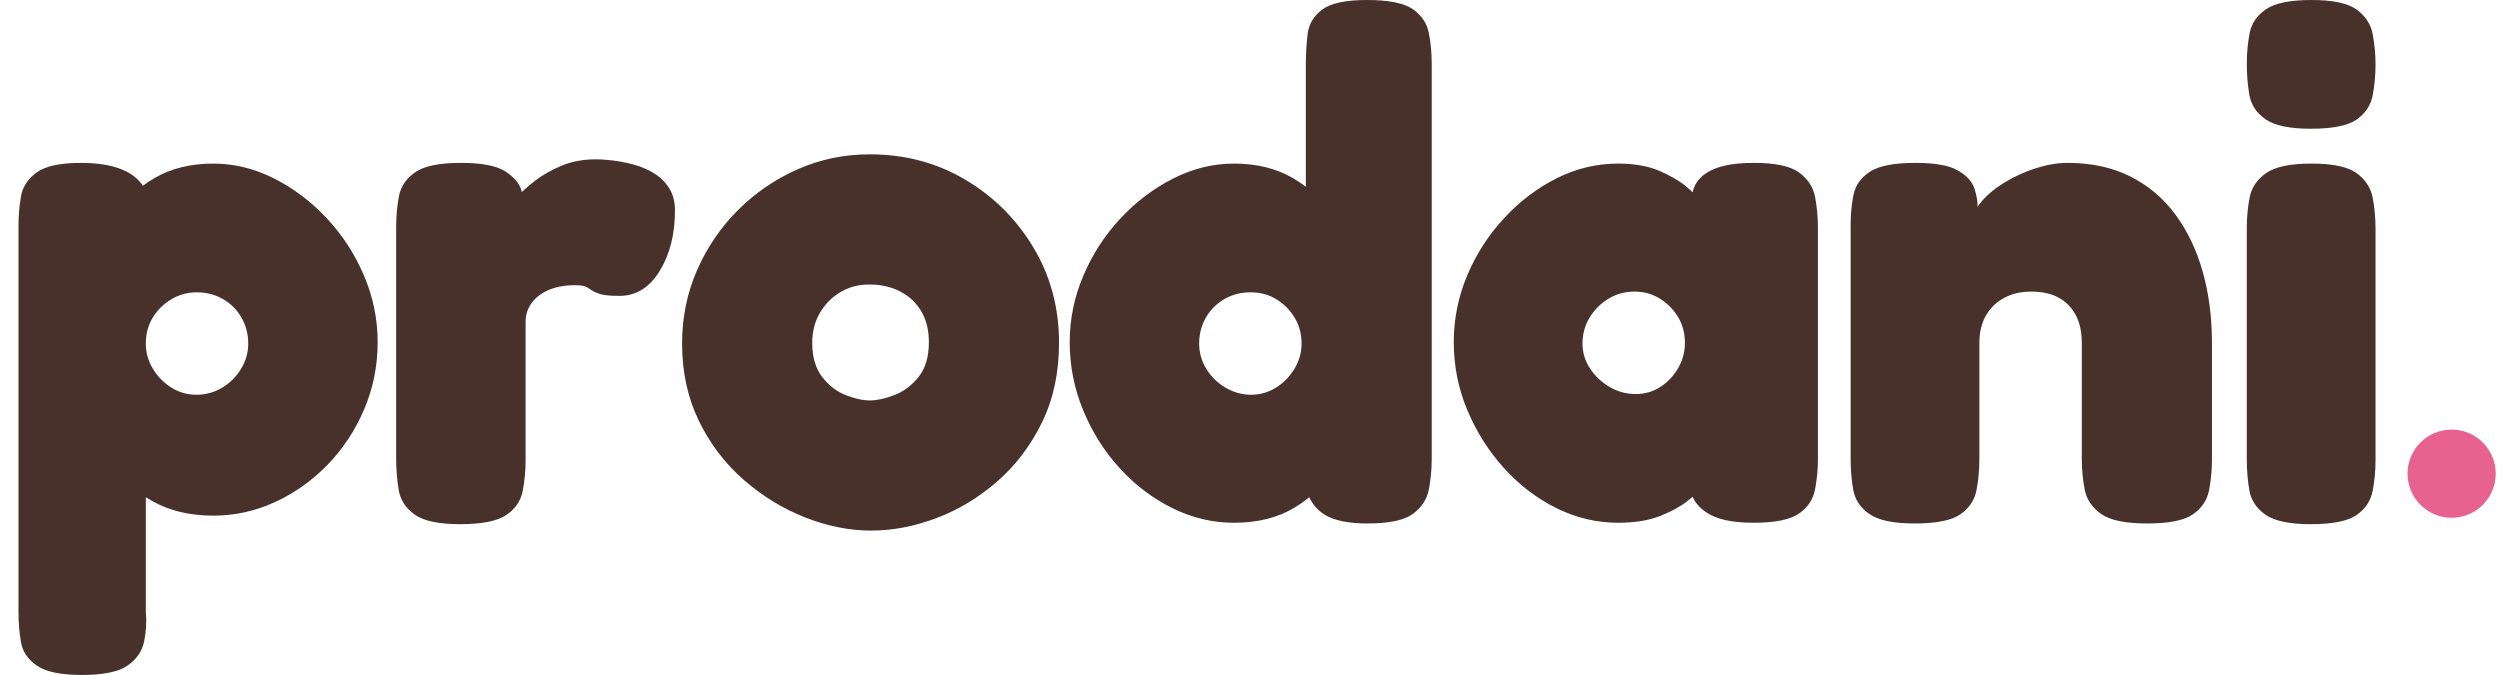
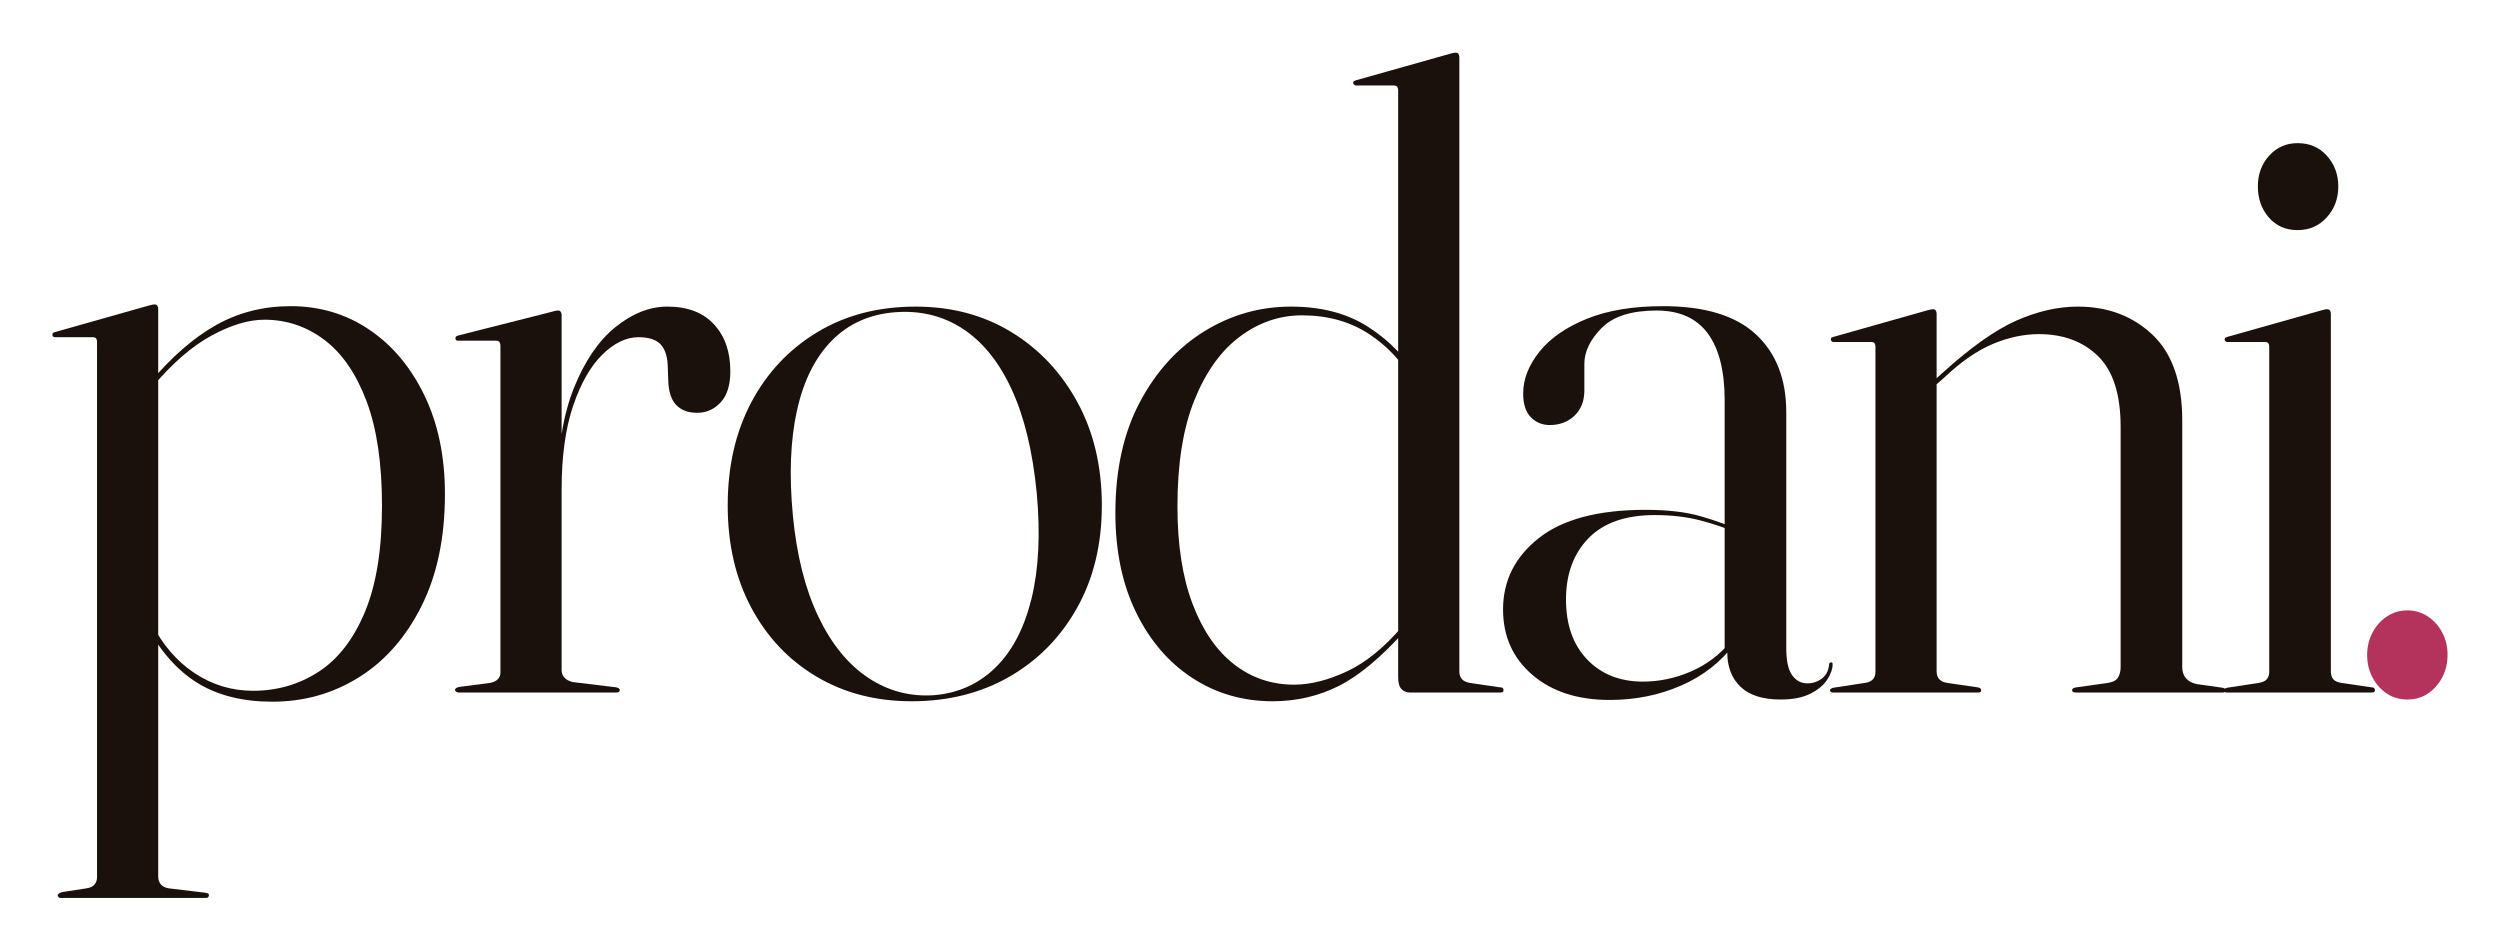
- <svg xmlns="http://www.w3.org/2000/svg" viewBox="0 -728 3515 949" role="img" aria-label="prodani">
-   <path fill="#48312A" d="M300 -3Q251 -3 215.0 -23.0Q179 -43 156.0 -77.5Q133 -112 122.0 -156.0Q111 -200 112 -249Q113 -297 124.5 -342.0Q136 -387 159.0 -422.0Q182 -457 217.0 -477.5Q252 -498 300 -498Q344 -498 385.5 -477.0Q427 -456 460.0 -420.5Q493 -385 512.0 -340.0Q531 -295 531 -247Q531 -197 512.0 -152.5Q493 -108 460.5 -74.5Q428 -41 386.5 -22.0Q345 -3 300 -3ZM115 221Q71 221 52.0 208.0Q33 195 29.5 175.0Q26 155 26 133V-410Q26 -432 29.5 -452.0Q33 -472 51.5 -485.5Q70 -499 114 -499Q149 -499 172.0 -489.5Q195 -480 205 -460V132Q207 154 202.5 174.5Q198 195 179.0 208.0Q160 221 115 221ZM276 -173Q296 -173 312.5 -183.0Q329 -193 339.0 -209.5Q349 -226 349 -245Q349 -265 339.5 -281.5Q330 -298 313.5 -307.5Q297 -317 277 -317Q257 -317 240.5 -307.0Q224 -297 214.5 -281.0Q205 -265 205 -245Q205 -226 215.0 -209.5Q225 -193 241.0 -183.0Q257 -173 276 -173Z M647 9Q602 9 583.0 -4.5Q564 -18 560.5 -39.5Q557 -61 557 -83V-409Q557 -432 561.0 -452.5Q565 -473 584.0 -486.0Q603 -499 648 -499Q692 -499 710.5 -487.0Q729 -475 733.0 -460.5Q737 -446 737 -438L721 -444Q721 -444 729.0 -453.0Q737 -462 752.5 -474.0Q768 -486 789.5 -495.0Q811 -504 838 -504Q847 -504 860.5 -502.5Q874 -501 889.5 -497.0Q905 -493 918.5 -485.0Q932 -477 940.5 -464.0Q949 -451 949 -432Q949 -382 927.5 -347.0Q906 -312 871 -312Q852 -312 844.0 -314.5Q836 -317 832.5 -319.5Q829 -322 824.5 -324.5Q820 -327 808 -327Q793 -327 780.5 -323.5Q768 -320 758.5 -313.0Q749 -306 744.0 -296.5Q739 -287 739 -276V-81Q739 -59 735.0 -38.0Q731 -17 712.0 -4.0Q693 9 647 9Z M1225 18Q1179 18 1132.0 -0.5Q1085 -19 1045.5 -53.5Q1006 -88 982.5 -136.5Q959 -185 959 -245Q959 -300 980.0 -348.0Q1001 -396 1037.5 -432.5Q1074 -469 1121.5 -490.0Q1169 -511 1223 -511Q1297 -511 1357.0 -475.5Q1417 -440 1453.0 -380.0Q1489 -320 1489 -246Q1489 -183 1465.0 -134.0Q1441 -85 1402.0 -51.0Q1363 -17 1316.5 0.5Q1270 18 1225 18ZM1223 -165Q1238 -165 1257.5 -172.5Q1277 -180 1291.5 -198.0Q1306 -216 1306 -247Q1306 -272 1295.5 -290.0Q1285 -308 1266.0 -318.0Q1247 -328 1222 -328Q1200 -328 1182.0 -317.5Q1164 -307 1153.0 -288.5Q1142 -270 1142 -246Q1142 -216 1156.0 -198.0Q1170 -180 1189.0 -172.5Q1208 -165 1223 -165Z M1735 7Q1690 7 1648.5 -13.5Q1607 -34 1574.5 -69.5Q1542 -105 1523.0 -151.0Q1504 -197 1504 -247Q1504 -295 1523.0 -340.0Q1542 -385 1575.0 -420.5Q1608 -456 1649.5 -477.0Q1691 -498 1735 -498Q1783 -498 1818.0 -477.5Q1853 -457 1876.0 -422.0Q1899 -387 1910.5 -342.0Q1922 -297 1923 -249Q1924 -200 1913.0 -154.5Q1902 -109 1879.0 -72.5Q1856 -36 1820.5 -14.5Q1785 7 1735 7ZM1759 -173Q1778 -173 1794.0 -183.0Q1810 -193 1820.0 -209.5Q1830 -226 1830 -245Q1830 -265 1820.5 -281.0Q1811 -297 1795.0 -307.0Q1779 -317 1758 -317Q1738 -317 1721.5 -307.5Q1705 -298 1695.5 -281.5Q1686 -265 1686 -245Q1686 -226 1696.0 -209.5Q1706 -193 1723.0 -183.0Q1740 -173 1759 -173ZM1923 8Q1883 8 1863.0 -4.0Q1843 -16 1836 -42V-637Q1836 -659 1838.5 -680.0Q1841 -701 1859.0 -714.5Q1877 -728 1922 -728Q1968 -728 1986.5 -715.0Q2005 -702 2009.0 -681.5Q2013 -661 2013 -638V-83Q2013 -61 2009.0 -40.0Q2005 -19 1986.5 -5.5Q1968 8 1923 8Z M2465 7Q2420 7 2398.5 -8.0Q2377 -23 2378 -42H2392Q2387 -35 2372.5 -23.5Q2358 -12 2334.0 -2.5Q2310 7 2275 7Q2230 7 2188.5 -13.5Q2147 -34 2114.5 -70.0Q2082 -106 2063.0 -151.5Q2044 -197 2044 -247Q2044 -296 2063.0 -341.0Q2082 -386 2115.0 -421.5Q2148 -457 2189.0 -477.5Q2230 -498 2275 -498Q2309 -498 2332.5 -488.0Q2356 -478 2370.5 -466.0Q2385 -454 2390 -446H2379Q2378 -471 2399.5 -485.0Q2421 -499 2466 -499Q2511 -499 2529.5 -485.5Q2548 -472 2552.0 -451.0Q2556 -430 2556 -408V-83Q2556 -61 2552.0 -40.0Q2548 -19 2529.5 -6.0Q2511 7 2465 7ZM2300 -174Q2319 -174 2334.5 -184.0Q2350 -194 2359.5 -210.5Q2369 -227 2369 -246Q2369 -266 2359.5 -282.0Q2350 -298 2334.0 -308.0Q2318 -318 2298 -318Q2278 -318 2261.5 -308.0Q2245 -298 2235.0 -281.5Q2225 -265 2225 -245Q2225 -226 2235.5 -210.0Q2246 -194 2263.0 -184.0Q2280 -174 2300 -174Z M2692 8Q2647 8 2628.0 -5.5Q2609 -19 2605.5 -40.0Q2602 -61 2602 -83V-412Q2602 -434 2606.0 -454.0Q2610 -474 2629.0 -486.5Q2648 -499 2693 -499Q2734 -499 2752.5 -488.5Q2771 -478 2776.0 -463.0Q2781 -448 2780.5 -435.5Q2780 -423 2782 -420L2774 -414Q2773 -429 2785.5 -444.0Q2798 -459 2818.5 -471.5Q2839 -484 2862.5 -491.5Q2886 -499 2907 -499Q2957 -499 2995.0 -480.0Q3033 -461 3058.5 -426.5Q3084 -392 3097.0 -346.0Q3110 -300 3110 -246V-82Q3110 -60 3106.0 -39.0Q3102 -18 3083.5 -5.0Q3065 8 3019 8Q2973 8 2954.0 -5.5Q2935 -19 2931.0 -40.0Q2927 -61 2927 -83V-246Q2927 -269 2918.5 -285.0Q2910 -301 2894.5 -309.5Q2879 -318 2856 -318Q2834 -318 2817.5 -309.0Q2801 -300 2792.0 -284.0Q2783 -268 2783 -246V-82Q2783 -60 2779.0 -39.0Q2775 -18 2756.5 -5.0Q2738 8 2692 8Z M3249 9Q3204 9 3185.0 -4.5Q3166 -18 3162.5 -39.0Q3159 -60 3159 -82V-408Q3159 -430 3163.0 -450.5Q3167 -471 3186.0 -484.5Q3205 -498 3250 -498Q3295 -498 3313.5 -484.5Q3332 -471 3336.0 -450.0Q3340 -429 3340 -406V-81Q3340 -59 3336.0 -38.0Q3332 -17 3313.5 -4.0Q3295 9 3249 9ZM3249 -547Q3204 -547 3185.0 -560.5Q3166 -574 3162.5 -595.0Q3159 -616 3159 -638Q3159 -661 3163.0 -681.5Q3167 -702 3186.0 -715.0Q3205 -728 3250 -728Q3295 -728 3313.5 -714.5Q3332 -701 3336.0 -680.0Q3340 -659 3340 -637Q3340 -615 3336.0 -594.0Q3332 -573 3313.5 -560.0Q3295 -547 3249 -547Z" />
-   <circle cx="3447" cy="-62" r="62" fill="#E8628F" />
+ <svg xmlns="http://www.w3.org/2000/svg" role="img" aria-label="prodani" width="1144" height="435" viewBox="-17.80 -316.80 1144.00 434.80">
+   <path fill="#1A110C" transform="translate(0.000,0.000) scale(0.2,-0.2)" d="M273 878V727V721V-421Q273 -432 279.0 -439.0Q285 -446 297 -448L380 -458Q386 -459 387.5 -460.0Q389 -461 389 -464Q389 -466 387.5 -468.0Q386 -470 382 -470H49Q47 -470 45.0 -468.0Q43 -466 43 -464Q43 -462 46.5 -459.5Q50 -457 57 -456L109 -448Q122 -446 127.5 -439.0Q133 -432 133 -423V803Q133 807 131.0 810.0Q129 813 123 813H37Q34 813 32.5 814.5Q31 816 31 818Q31 822 32.5 823.0Q34 824 38 825L250 885Q257 887 260.0 887.5Q263 888 265 888Q269 888 271.0 885.0Q273 882 273 878ZM261 701 254 709Q328 797 405.0 840.5Q482 884 576 884Q676 884 755.5 830.5Q835 777 882.0 680.0Q929 583 929 454Q929 305 875.5 198.0Q822 91 732.5 35.0Q643 -21 534 -21Q433 -21 363.5 21.5Q294 64 246 154L257 160Q295 85 356.0 44.5Q417 4 490 4Q573 4 640.0 47.5Q707 91 746.0 184.5Q785 278 785 427Q785 573 749.5 667.0Q714 761 653.0 807.0Q592 853 516 853Q462 853 395.5 817.0Q329 781 261 701Z" />
+   <path fill="#1A110C" transform="translate(182.400,0.000) scale(0.2,-0.2)" d="M275 467Q275 604 312.0 696.5Q349 789 407.0 836.0Q465 883 526 883Q595 883 632.5 842.5Q670 802 670 735Q670 688 648.0 664.0Q626 640 594 640Q563 640 546.0 658.0Q529 676 528 714L527 740Q527 778 511.5 795.5Q496 813 460 813Q418 813 377.5 773.5Q337 734 310.5 656.5Q284 579 284 464ZM284 864V513V51Q284 41 290.5 34.0Q297 27 309 24L408 12Q413 11 415.0 9.5Q417 8 417 5Q417 3 415.0 1.5Q413 0 409 0H48Q45 0 42.5 2.0Q40 4 40 6Q40 8 42.5 10.0Q45 12 51 13L120 22Q132 24 138.0 30.5Q144 37 144 45V794Q144 798 142.0 801.5Q140 805 134 805H46Q44 805 42.5 806.5Q41 808 41 810Q41 813 42.5 814.5Q44 816 48 817L261 871Q267 873 270.0 873.5Q273 874 276 874Q280 874 282.0 871.0Q284 868 284 864Z" />
+   <path fill="#1A110C" transform="translate(305.600,0.000) scale(0.2,-0.2)" d="M478 883Q601 883 696.5 825.0Q792 767 848.0 664.5Q904 562 904 428Q904 295 847.5 194.0Q791 93 693.0 36.5Q595 -20 469 -20Q346 -20 251.0 36.5Q156 93 102.0 194.0Q48 295 48 428Q48 562 102.0 664.0Q156 766 253.0 824.5Q350 883 478 883ZM521 -6Q603 1 660.5 57.0Q718 113 743.0 214.5Q768 316 755 457Q741 600 697.5 694.0Q654 788 585.5 832.5Q517 877 430 870Q343 863 286.0 805.0Q229 747 206.5 645.5Q184 544 197 406Q210 269 255.0 174.5Q300 80 369.0 34.0Q438 -12 521 -6Z" />
+   <path fill="#1A110C" transform="translate(482.000,0.000) scale(0.2,-0.2)" d="M700 128V132V1379Q700 1383 697.5 1386.0Q695 1389 689 1389H603Q601 1389 599.0 1391.0Q597 1393 597 1395Q597 1398 599.0 1399.0Q601 1400 604 1401L817 1461Q824 1463 826.5 1463.5Q829 1464 832 1464Q836 1464 838.0 1461.0Q840 1458 840 1454V48Q840 37 846.0 30.5Q852 24 864 22L932 12Q938 12 939.5 10.0Q941 8 941 5Q941 3 939.5 1.5Q938 0 934 0H728Q715 0 707.5 8.0Q700 16 700 35ZM53 411Q53 559 109.0 664.5Q165 770 256.5 826.5Q348 883 455 883Q559 883 631.5 836.5Q704 790 748 716L735 710Q698 778 633.0 820.5Q568 863 480 863Q403 863 338.0 814.5Q273 766 234.0 669.5Q195 573 195 426Q195 294 229.5 203.0Q264 112 324.0 65.0Q384 18 462 18Q518 18 583.0 48.5Q648 79 710 152L718 144Q634 50 564.0 15.0Q494 -20 413 -20Q311 -20 229.5 33.0Q148 86 100.5 183.0Q53 280 53 411Z" />
+   <path fill="#1A110C" transform="translate(658.400,0.000) scale(0.2,-0.2)" d="M571 92V98L565 93V669Q565 769 526.5 821.5Q488 874 409 874Q323 874 283.5 834.0Q244 794 244 752V691Q244 655 221.5 633.5Q199 612 165 612Q139 612 121.5 630.0Q104 648 104 684Q104 733 141.0 779.5Q178 826 249.5 855.0Q321 884 424 884Q567 884 636.5 819.5Q706 755 706 641V102Q706 58 719.5 39.5Q733 21 754 21Q773 21 787.5 32.0Q802 43 804 64Q804 67 805.5 68.0Q807 69 809 69Q811 69 811.5 68.0Q812 67 812 64Q812 49 800.0 30.0Q788 11 761.5 -2.5Q735 -16 693 -16Q632 -16 601.5 13.0Q571 42 571 92ZM58 190Q58 289 140.0 353.5Q222 418 384 418Q459 418 509.5 403.5Q560 389 602 370L597 364Q555 382 508.5 394.0Q462 406 405 406Q305 406 253.5 353.0Q202 300 202 213Q202 126 250.5 75.5Q299 25 378 25Q434 25 487.5 48.0Q541 71 578 116L587 111Q541 49 465.5 16.0Q390 -17 302 -17Q192 -17 125.0 40.5Q58 98 58 190Z" />
+   <path fill="#1A110C" transform="translate(811.800,0.000) scale(0.2,-0.2)" d="M283 867V48Q283 37 289.0 30.5Q295 24 307 22L376 12Q385 11 385 5Q385 0 378 0H45Q43 0 41.0 1.5Q39 3 39 5Q39 7 41.0 8.5Q43 10 47 11L119 22Q132 24 137.5 30.5Q143 37 143 47V792Q143 796 141.0 799.0Q139 802 133 802H47Q44 802 42.5 804.0Q41 806 41 807Q41 811 42.5 812.0Q44 813 48 814L260 874Q267 876 270.0 876.5Q273 877 275 877Q279 877 281.0 874.0Q283 871 283 867ZM269 693 262 700 295 730Q393 819 465.5 851.0Q538 883 606 883Q709 883 777.0 818.5Q845 754 845 622V58Q845 42 854.0 32.0Q863 22 880 19L937 11Q941 10 943.0 8.5Q945 7 945 5Q945 3 943.0 1.5Q941 0 938 0H602Q593 0 593 5Q593 11 604 12L675 22Q693 25 698.5 35.0Q704 45 704 58V608Q704 719 652.5 769.5Q601 820 517 820Q465 820 411.5 797.5Q358 775 302 722Z" />
+   <path fill="#1A110C" transform="translate(990.600,0.000) scale(0.2,-0.2)" d="M291 867V48Q291 37 296.5 30.5Q302 24 315 22L383 12Q388 12 390.0 10.0Q392 8 392 5Q392 3 390.0 1.5Q388 0 385 0H52Q50 0 48.0 1.5Q46 3 46 5Q46 7 48.0 8.5Q50 10 54 11L126 22Q139 24 144.5 30.5Q150 37 150 47V792Q150 796 148.0 799.0Q146 802 140 802H54Q51 802 49.5 804.0Q48 806 48 807Q48 811 50.0 812.0Q52 813 55 814L268 874Q275 876 277.5 876.5Q280 877 282 877Q287 877 289.0 874.0Q291 871 291 867ZM215 1058Q174 1058 149.0 1087.0Q124 1116 124 1158Q124 1200 150.0 1228.5Q176 1257 215 1257Q256 1257 282.0 1228.0Q308 1199 308 1158Q308 1116 281.5 1087.0Q255 1058 215 1058Z" />
+   <path fill="#B3335D" transform="translate(1052.600,0.000) scale(0.2,-0.2)" d="M156 -16Q129 -16 108.5 -2.0Q88 12 76.0 35.0Q64 58 64 86Q64 114 76.5 137.5Q89 161 110.0 174.5Q131 188 156 188Q182 188 203.0 174.0Q224 160 236.0 137.0Q248 114 248 87Q248 58 236.0 35.0Q224 12 203.5 -2.0Q183 -16 156 -16Z" />
</svg>
